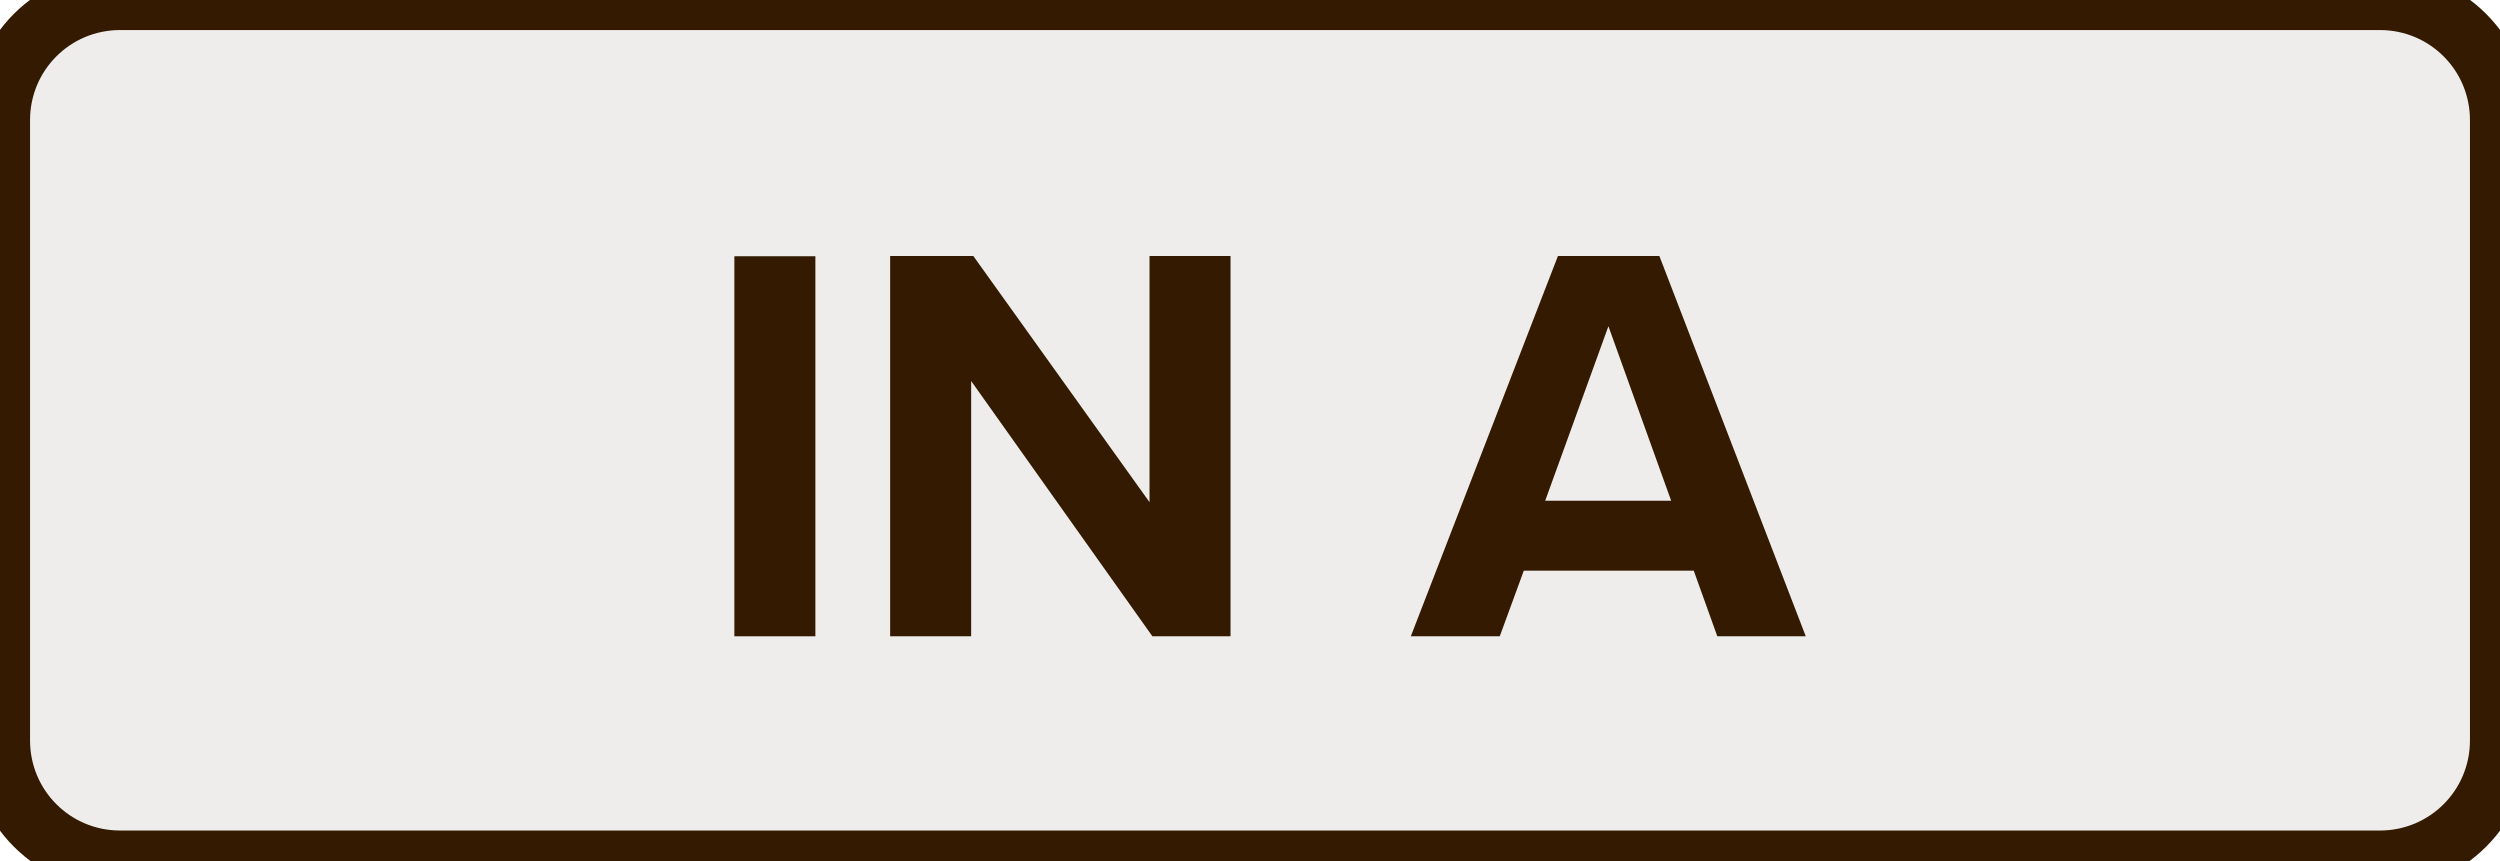
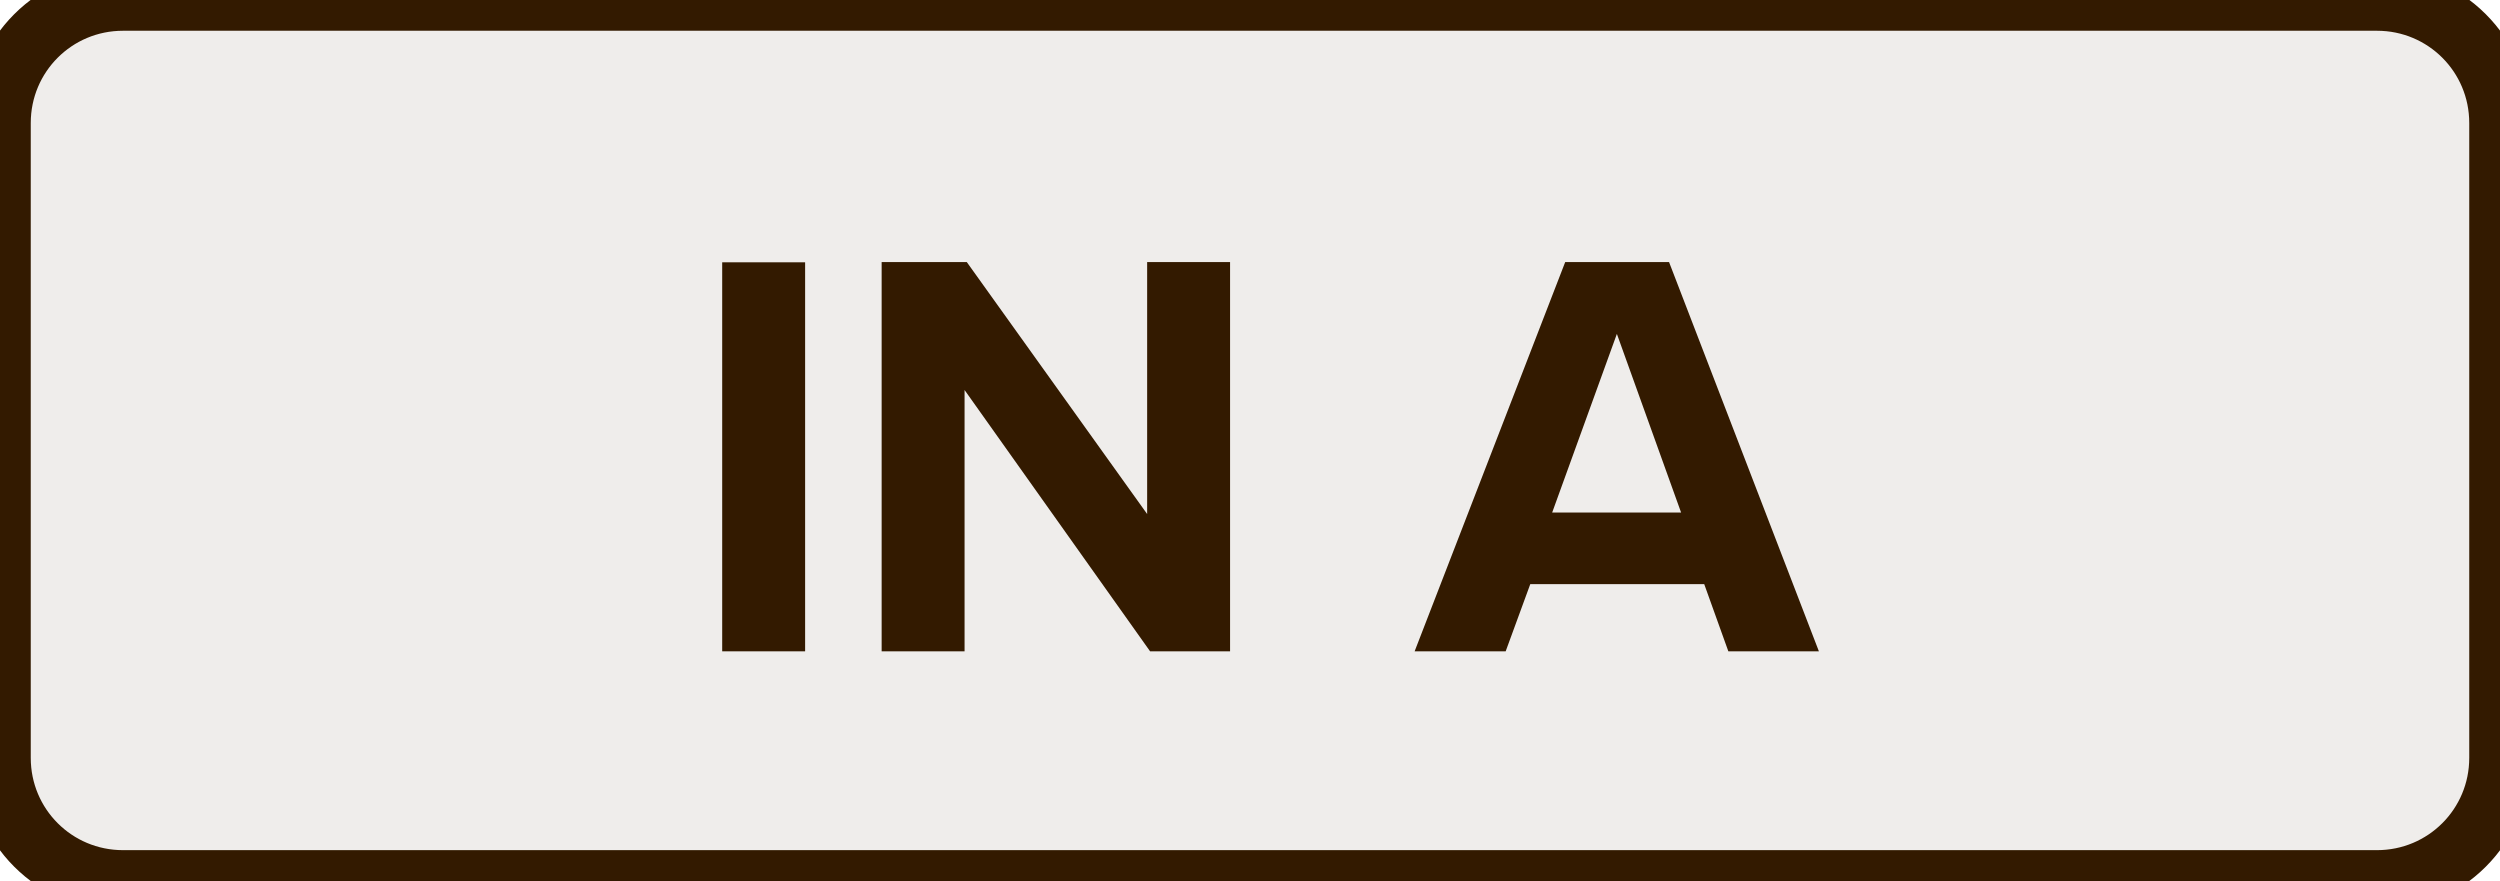
- <svg xmlns="http://www.w3.org/2000/svg" version="1.1" width="10.400mm" height="3.580mm" viewBox="0 0 10.400 3.580" id="svg8">
+ <svg xmlns="http://www.w3.org/2000/svg" version="1.1" width="10.160mm" height="3.580mm" viewBox="0 0 10.160 3.580" id="svg8">
  <defs id="defs12" />
-   <g transform="translate(5.2,1.79)" id="g6">
-     <path id="rect2" style="fill:#efedeb;stroke:#331a00;stroke-width:0.25" d="m -4.7,-1.79 h 9.4 c 0.277,0 0.5,0.223 0.5,0.5 v 2.58 c 0,0.277 -0.223,0.5 -0.5,0.5 h -9.4 c -0.277,0 -0.5,-0.223 -0.5,-0.5 v -2.58 c 0,-0.277 0.223,-0.5 0.5,-0.5 z" />
+   <g transform="translate(5.08,1.79)" id="g6">
+     <path id="rect2" style="fill:#efedeb;stroke:#331a00;stroke-width:0.25" d="m -4.58,-1.79 h 9.16 c 0.277,0 0.5,0.223 0.5,0.5 v 2.58 c 0,0.277 -0.223,0.5 -0.5,0.5 h -9.16 c -0.277,0 -0.5,-0.223 -0.5,-0.5 v -2.58 c 0,-0.277 0.223,-0.5 0.5,-0.5 z" />
    <g aria-label="IN A" id="text4" style="font-weight:bold;font-size:2.371px;font-family:'Proxima Nova';dominant-baseline:middle;text-anchor:middle;fill:#331a00">
      <path d="m -2.145,0.857 h 0.337 v -1.581 h -0.337 z" style="font-weight:bold;font-size:2.371px;font-family:'Proxima Nova';dominant-baseline:middle;text-anchor:middle;fill:#331a00" id="path17" />
      <path d="m -0.406,0.857 h 0.325 V -0.725 H -0.418 V 0.299 L -1.151,-0.725 h -0.346 V 0.857 h 0.337 v -1.062 z" style="font-weight:bold;font-size:2.371px;font-family:'Proxima Nova';dominant-baseline:middle;text-anchor:middle;fill:#331a00" id="path19" />
      <path d="M 1.944,0.857 H 2.312 L 1.703,-0.725 H 1.281 L 0.669,0.857 H 1.039 l 0.1,-0.273 h 0.707 z m -0.453,-1.29 0.261,0.726 h -0.524 z" style="font-weight:bold;font-size:2.371px;font-family:'Proxima Nova';dominant-baseline:middle;text-anchor:middle;fill:#331a00" id="path21" />
    </g>
  </g>
</svg>
